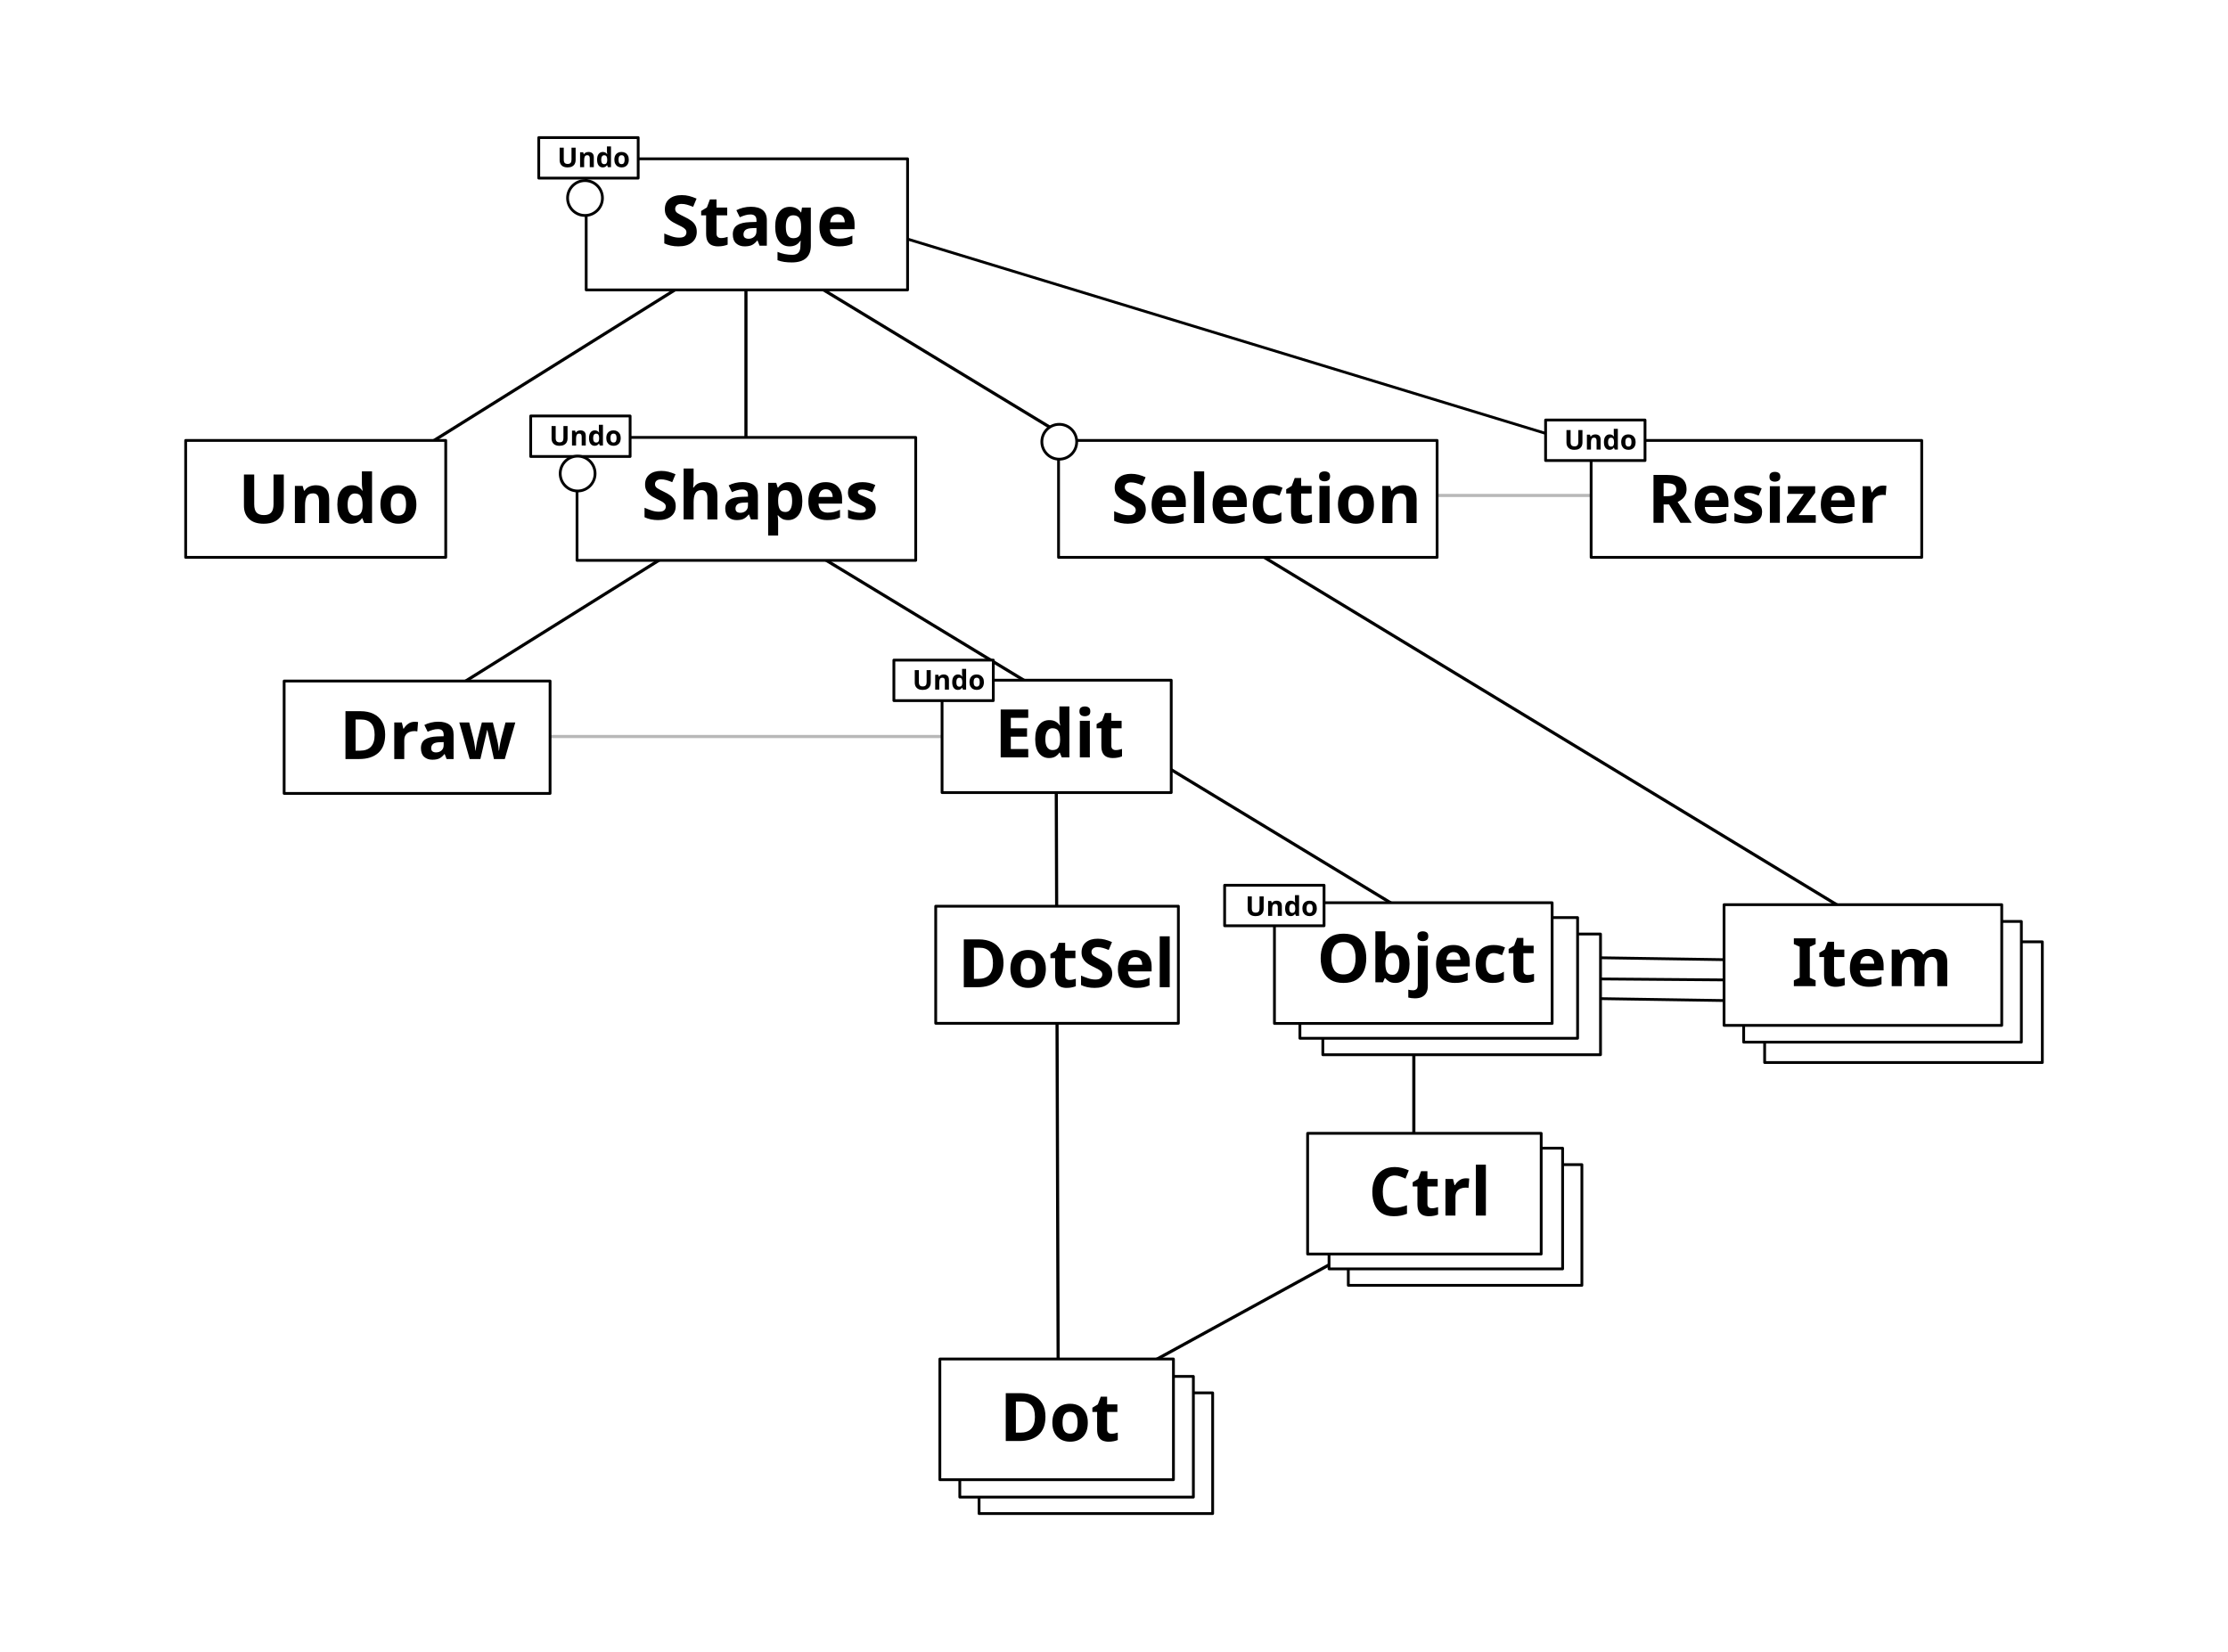
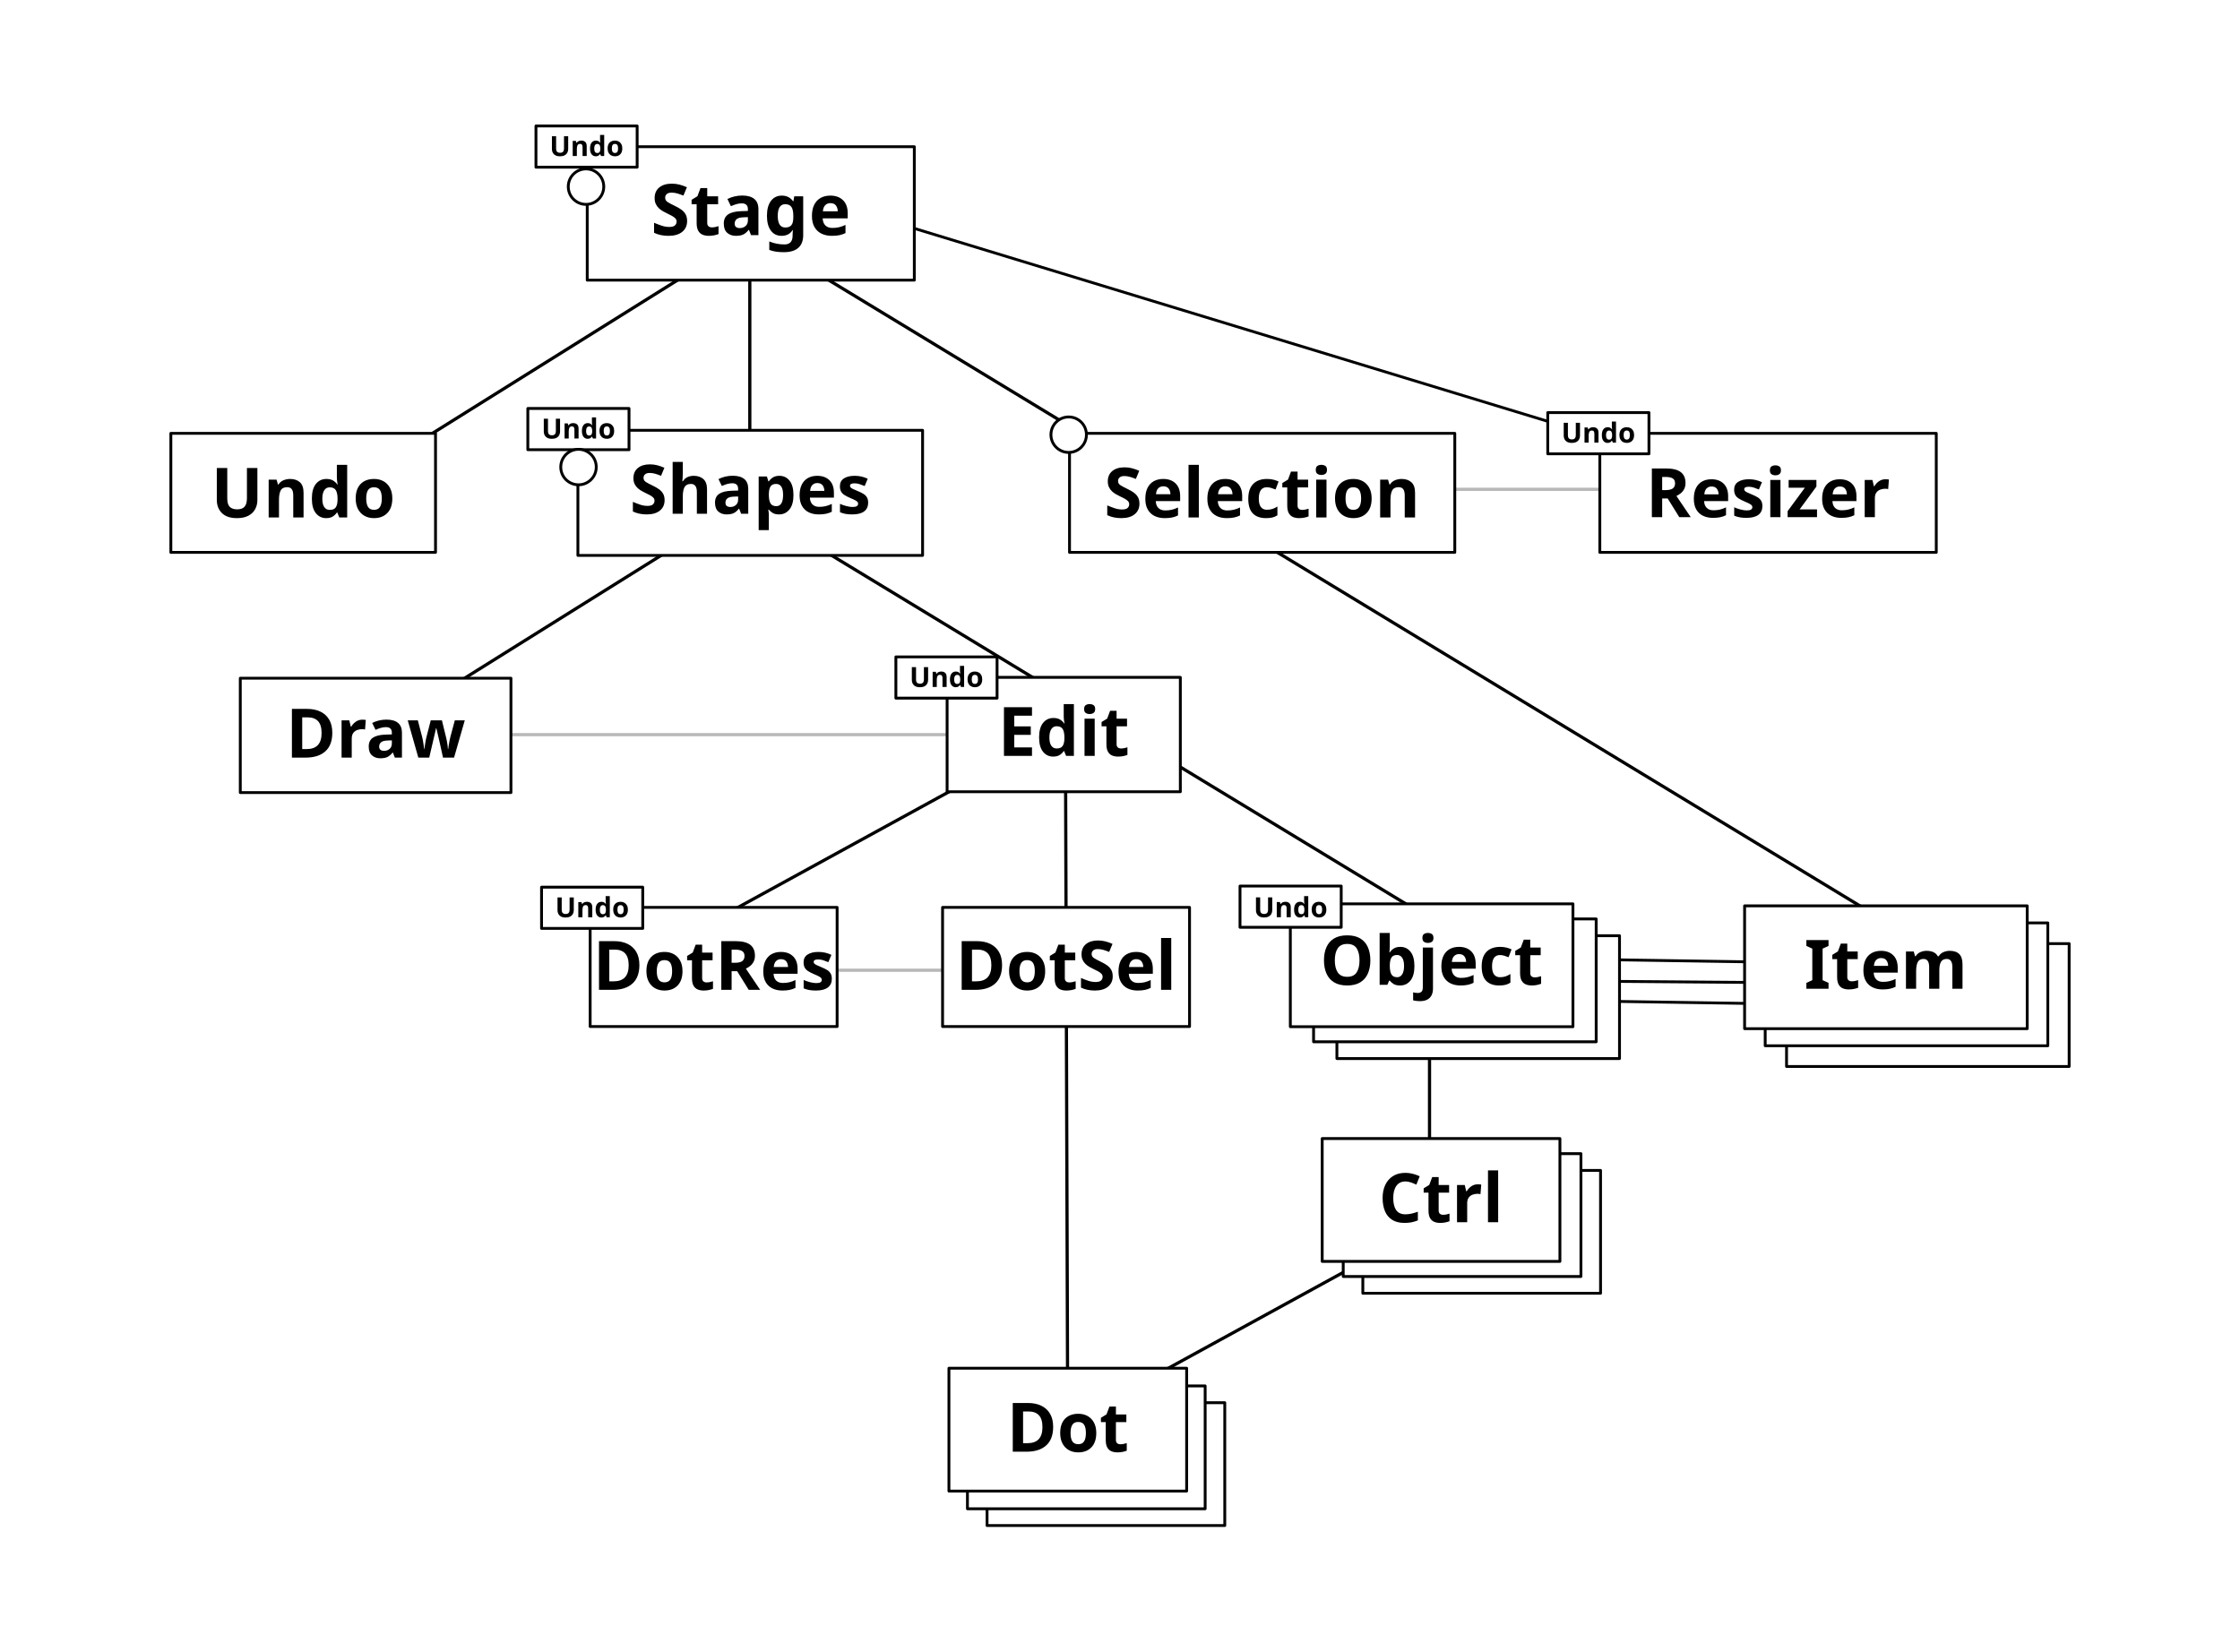
- <svg xmlns="http://www.w3.org/2000/svg" xmlns:ns1="http://svgjs.com/svgjs" width="100%" height="100%" version="1.1" style="stroke-linecap: round; stroke-linejoin: round;background: rgba(255, 255, 255, 1);" viewBox="-108.755 -35.514 6389.468 4736.054">
-   <svg id="S-14-ee8007" style="overflow: visible; pointer-events: none;" data-disabled="true">
+ <svg xmlns="http://www.w3.org/2000/svg" xmlns:ns1="http://svgjs.com/svgjs" width="100%" height="100%" version="1.1" style="stroke-linecap: round; stroke-linejoin: round;background: rgba(255, 255, 255, 1);" viewBox="-82.38 6.503 6312.067 4654.36">
+   <svg id="S-14-ee8007" style="overflow: visible; pointer-events: none;" data-disabled="true" data-hidden="false">
    <line id="L-f9-565bf3" x1="437.419" y1="1327.986" x2="2464.392" y2="1327.986" style="stroke: rgb(184, 184, 184); stroke-opacity: 1; stroke-width: 9; fill: rgb(196, 196, 196); fill-opacity: 0;" transform="matrix(1,0,0,1,2774.088,57.59122)" />
    <line id="L-f2-ce9ff1" x1="994.62" y1="227.944" x2="3310.204" y2="933.265" style="stroke: rgb(0, 0, 0); stroke-opacity: 1; stroke-width: 8; fill: none; fill-opacity: 0;" transform="matrix(1,0,0,1,1437.221,403.36)" />
-     <line id="L-ff-bb82e5" x1="4934.298" y1="2917.11" x2="1634.149" y2="914.137" style="stroke: rgb(0, 0, 0); stroke-opacity: 1; stroke-width: 9; fill: none; fill-opacity: 0;" transform="matrix(1,0,0,1,375.955,-265.5505)" />
    <line id="L-05-af3e59" x1="734.942" y1="1466.647" x2="1715.946" y2="853.343" style="stroke: rgb(0, 0, 0); stroke-opacity: 1; stroke-width: 9; fill: none; fill-opacity: 0;" transform="matrix(1,0,0,1,305.6076,-179.0931)" />
    <line id="L-0f-3659a1" x1="437.419" y1="1327.986" x2="2464.392" y2="1327.986" style="stroke: rgb(184, 184, 184); stroke-opacity: 1; stroke-width: 9; fill: rgb(196, 196, 196); fill-opacity: 0;" transform="matrix(1,0,0,1,296.0068,748.9656)" />
    <line id="L-11-06671b" x1="3361.782" y1="1962.697" x2="1634.149" y2="914.137" style="stroke: rgb(0, 0, 0); stroke-opacity: 1; stroke-width: 9; fill: none; fill-opacity: 0;" transform="matrix(1,0,0,1,576.9847,627.4082)" />
    <line id="L-ed-3f9ace" x1="992.281" y1="275.661" x2="992.281" y2="1149.702" style="stroke: rgb(0, 0, 0); stroke-opacity: 1; stroke-width: 9; fill: none; fill-opacity: 0;" transform="matrix(1,0,0,1,1038.198,324.1945)" />
    <line id="L-7f-db1f9f" x1="734.942" y1="1333.426" x2="1502.853" y2="853.343" style="stroke: rgb(0, 0, 0); stroke-opacity: 1; stroke-width: 9; fill: none; fill-opacity: 0;" transform="matrix(1,0,0,1,414.0669,633.1545)" />
    <line id="L-1b-5f1cf6" x1="1294.585" y1="2957.173" x2="2277.359" y2="2418.576" style="stroke: rgb(0, 0, 0); stroke-opacity: 1; stroke-width: 9; fill: none; fill-opacity: 0;" transform="matrix(1,0,0,1,1699.21,1023.777)" />
    <line id="L-ae-72d32b" x1="1887.713" y1="1890.501" x2="1887.713" y2="2509.415" style="stroke: rgb(0, 0, 0); stroke-opacity: 1; stroke-width: 9; fill: none; fill-opacity: 0;" transform="matrix(1,0,0,1,2058.142,899.8505)" />
    <line id="L-94-f58c82" x1="1248.665" y1="1343.291" x2="1254.807" y2="3223.66" style="stroke: rgb(0, 0, 0); stroke-opacity: 1; stroke-width: 9; fill: none; fill-opacity: 0;" transform="matrix(1,0,0,1,1671.407,771.4555)" />
    <line id="L-c9-54e9d2" x1="2836.86" y1="2390.626" x2="3562.481" y2="2401.789" style="stroke: rgb(0, 0, 0); stroke-opacity: 1; stroke-width: 8; fill: none; fill-opacity: 0;" transform="matrix(1,0,0,1,1498.622,435.9979)" />
    <line id="L-2e-537c79" x1="2842.442" y1="2334.809" x2="3556.9" y2="2340.391" style="stroke: rgb(0, 0, 0); stroke-opacity: 1; stroke-width: 8; fill: none; fill-opacity: 0;" transform="matrix(1,0,0,1,1437.222,435.9979)" />
    <line id="L-fb-c60820" x1="2836.86" y1="2390.626" x2="3562.481" y2="2401.789" style="stroke: rgb(0, 0, 0); stroke-opacity: 1; stroke-width: 8; fill: none; fill-opacity: 0;" transform="matrix(1,0,0,1,1498.622,318.7805)" />
+     <line id="L-ff-bb82e5" x1="4934.298" y1="2917.11" x2="1634.149" y2="914.137" style="stroke: rgb(0, 0, 0); stroke-opacity: 1; stroke-width: 9; fill: rgb(0, 0, 0); fill-opacity: 0;" transform="matrix(1,0,0,1,375.955,-265.5505)" />
+     <line id="L-da-e51ab9" x1="-65.764" y1="3051.114" x2="848.452" y2="3051.114" style="stroke: rgb(184, 184, 184); stroke-opacity: 1; stroke-width: 9; fill: none; fill-opacity: 0;" transform="matrix(1,0,0,1,2067.7,-310.2324)" />
+     <line id="L-1b-5f1cf6" x1="1294.585" y1="2957.173" x2="2277.359" y2="2418.576" style="stroke: rgb(0, 0, 0); stroke-opacity: 1; stroke-width: 9; fill: none; fill-opacity: 0;" transform="matrix(1,0,0,1,623.2866,-349.8833)" />
  </svg>
-   <svg id="S-1a-730474" style="overflow: visible; pointer-events: all;">
-     <g id="G-38-737f03" transform="matrix(1,0,0,1,0,0)">
+   <svg id="S-1a-730474" style="overflow: visible; pointer-events: all;" data-disabled="false" data-hidden="false">
+     <g id="G-d5-093186">
      <rect id="R-2d-17504c" width="796.361" height="346.207" style="stroke: rgb(0, 0, 0); stroke-opacity: 1; stroke-width: 8; fill: rgb(255, 255, 255); fill-opacity: 1;" transform="matrix(1,0,0,1,3684.852,2643.588)" />
-       <rect id="R-6e-f70157" width="796.361" height="346.207" style="stroke: rgb(0, 0, 0); stroke-opacity: 1; stroke-width: 8; fill: rgb(255, 255, 255); fill-opacity: 1;" transform="matrix(1,0,0,1,3619.13,2596.341)" />
-       <rect id="R-35-68d308" width="796.361" height="346.207" style="stroke: rgb(0, 0, 0); stroke-opacity: 1; stroke-width: 8; fill: rgb(255, 255, 255); fill-opacity: 1;" transform="matrix(1,0,0,1,3546.107,2553.819)" />
-       <text id="T-26-954cd9" font-family="Apple SD Gothic Neo" font-size="192.223" font-weight="bold" font-style="normal" style="stroke: rgb(0, 0, 0); stroke-opacity: 1; stroke-width: 0; fill: rgb(0, 0, 0); fill-opacity: 1;" transform="matrix(1,0,0,1,3667.563,2560.851)" ns1:data="{&quot;leading&quot;:&quot;1.15&quot;}">
-         <tspan id="SvgjsTspan53709" dy="221.057" x="0" ns1:data="{&quot;newLined&quot;:true}">Object</tspan>
+       <rect id="R-6e-f70157" width="796.361" height="346.207" style="stroke: rgb(0, 0, 0); stroke-opacity: 1; stroke-width: 8; fill: rgb(255, 255, 255); fill-opacity: 1;" transform="matrix(1,0,0,1,3619.13,2596.342)" />
+       <g id="G-72-a07f1b" transform="matrix(1,0,0,1,50.15532,0)">
+         <g id="G-0d-5b6431" transform="matrix(1,0,0,1,95.75142,0)">
+           <rect id="R-35-68d308" width="796.361" height="346.207" style="stroke: rgb(0, 0, 0); stroke-opacity: 1; stroke-width: 8; fill: rgb(255, 255, 255); fill-opacity: 1;" transform="matrix(1,0,0,1,3407.744,2553.82)" />
+           <text id="T-26-954cd9" font-family="Apple SD Gothic Neo" font-size="192.223" font-weight="bold" font-style="normal" style="stroke: rgb(0, 0, 0); stroke-opacity: 1; stroke-width: 0; fill: rgb(0, 0, 0); fill-opacity: 1;" transform="matrix(1,0,0,1,3805.925,2560.851)" text-anchor="middle" ns1:data="{&quot;leading&quot;:&quot;1.15&quot;}">
+             <tspan id="SvgjsTspan53709" dy="221.057" x="0" ns1:data="{&quot;newLined&quot;:true}">Object</tspan>
+           </text>
+         </g>
+         <g id="G-c1-4f24d9">
+           <rect id="R-68-5ebf6c" width="285.142" height="116.223" style="stroke: rgb(0, 0, 0); stroke-opacity: 1; stroke-width: 8; fill: rgb(255, 255, 255); fill-opacity: 1;" transform="matrix(1,0,0,1,3361.678,2503.622)" />
+           <text id="T-35-4062c0" font-family="Apple SD Gothic Neo" font-size="78.231" font-weight="bold" font-style="normal" style="stroke: rgb(0, 0, 0); stroke-opacity: 1; stroke-width: 0; fill: rgb(0, 0, 0); fill-opacity: 1;" transform="matrix(1,0,0,1,3504.25,2501.49)" text-anchor="middle" ns1:data="{&quot;leading&quot;:&quot;1.15&quot;}">
+             <tspan id="SvgjsTspan5632" dy="89.966" x="0" ns1:data="{&quot;newLined&quot;:true}">Undo</tspan>
+           </text>
+         </g>
+       </g>
+     </g>
+     <g id="G-d9-35cd0b">
+       <rect id="R-3b-e56f5f" width="762.643" height="322.354" style="stroke: rgb(0, 0, 0); stroke-opacity: 1; stroke-width: 8; fill: rgb(255, 255, 255); fill-opacity: 1;" transform="matrix(1,0,0,1,594.7381,1917.871)" />
+       <text id="T-3a-e12be1" font-family="Apple SD Gothic Neo" font-size="192.223" font-weight="bold" font-style="normal" style="stroke: rgb(0, 0, 0); stroke-opacity: 1; stroke-width: 0; fill: rgb(0, 0, 0); fill-opacity: 1;" transform="matrix(1,0,0,1,976.0597,1920.582)" text-anchor="middle" ns1:data="{&quot;leading&quot;:&quot;1.15&quot;}">
+         <tspan id="SvgjsTspan64784" dy="221.057" x="0" ns1:data="{&quot;newLined&quot;:true}">Draw</tspan>
      </text>
-       <g id="G-d0-e7e4bb" transform="matrix(1,0,0,1,1437.222,363.4347)">
-         <rect id="R-68-5ebf6c" width="285.142" height="116.223" style="stroke: rgb(0, 0, 0); stroke-opacity: 1; stroke-width: 8; fill: rgb(255, 255, 255); fill-opacity: 1;" transform="matrix(1,0,0,1,1966.027,2140.188)" />
-         <text id="T-35-4062c0" font-family="Apple SD Gothic Neo" font-size="78.231" font-weight="bold" font-style="normal" style="stroke: rgb(0, 0, 0); stroke-opacity: 1; stroke-width: 0; fill: rgb(0, 0, 0); fill-opacity: 1;" transform="matrix(1,0,0,1,2025.458,2138.055)" ns1:data="{&quot;leading&quot;:&quot;1.15&quot;}">
+     </g>
+     <g id="G-0a-0dd3e2" transform="matrix(1,0,0,1,32.06796,-0.00006103516)">
+       <g id="G-41-a3ab00" transform="matrix(1,0,0,1,50.38626,-0.0001220703)">
+         <rect id="R-a1-9e9da6" width="657.206" height="322.354" style="stroke: rgb(0, 0, 0); stroke-opacity: 1; stroke-width: 8; fill: rgb(255, 255, 255); fill-opacity: 1;" transform="matrix(1,0,0,1,2504.016,1915.484)" />
+         <text id="T-76-6526e2" font-family="Apple SD Gothic Neo" font-size="192.223" font-weight="bold" font-style="normal" style="stroke: rgb(0, 0, 0); stroke-opacity: 1; stroke-width: 0; fill: rgb(0, 0, 0); fill-opacity: 1;" transform="matrix(1,0,0,1,2832.611,1915.809)" text-anchor="middle" ns1:data="{&quot;leading&quot;:&quot;1.15&quot;}">
+           <tspan id="SvgjsTspan46047" dy="221.057" x="0" ns1:data="{&quot;newLined&quot;:true}">Edit</tspan>
+         </text>
+       </g>
+       <g id="G-c4-a00e6f" transform="matrix(1,0,0,1,5.684341886080802e-14,0)">
+         <rect id="R-c2-f48f3f" width="285.142" height="116.223" style="stroke: rgb(0, 0, 0); stroke-opacity: 1; stroke-width: 8; fill: rgb(255, 255, 255); fill-opacity: 1;" transform="matrix(1,0,0,1,2410.035,1857.819)" />
+         <text id="T-1f-51aab6" font-family="Apple SD Gothic Neo" font-size="78.231" font-weight="bold" font-style="normal" style="stroke: rgb(0, 0, 0); stroke-opacity: 1; stroke-width: 0; fill: rgb(0, 0, 0); fill-opacity: 1;" transform="matrix(1,0,0,1,2552.607,1852.581)" text-anchor="middle" ns1:data="{&quot;leading&quot;:&quot;1.15&quot;}">
          <tspan id="SvgjsTspan5632" dy="89.966" x="0" ns1:data="{&quot;newLined&quot;:true}">Undo</tspan>
        </text>
      </g>
    </g>
-     <g id="G-dc-95cd1c" transform="matrix(1,0,0,1,1437.224,363.4358)">
-       <rect id="R-3b-e56f5f" width="762.643" height="322.354" style="stroke: rgb(0, 0, 0); stroke-opacity: 1; stroke-width: 8; fill: rgb(255, 255, 255); fill-opacity: 1;" transform="matrix(1,0,0,1,-731.1129,1554.435)" />
-       <text id="T-3a-e12be1" font-family="Apple SD Gothic Neo" font-size="192.223" font-weight="bold" font-style="normal" style="stroke: rgb(0, 0, 0); stroke-opacity: 1; stroke-width: 0; fill: rgb(0, 0, 0); fill-opacity: 1;" transform="matrix(1,0,0,1,-572.5376,1557.147)" ns1:data="{&quot;leading&quot;:&quot;1.15&quot;}">
-         <tspan id="SvgjsTspan64784" dy="221.057" x="0" ns1:data="{&quot;newLined&quot;:true}">Draw</tspan>
+     <g id="G-16-5ccfd1" transform="matrix(1,0,0,1,141.3466,-0.0001220703)">
+       <rect id="R-15-c5fe4d" width="695.937" height="335.796" style="stroke: rgb(0, 0, 0); stroke-opacity: 1; stroke-width: 8; fill: rgb(255, 255, 255); fill-opacity: 1;" transform="matrix(1,0,0,1,2432.334,2563.762)" />
+       <text id="T-5c-983eb2" font-family="Apple SD Gothic Neo" font-size="192.223" font-weight="bold" font-style="normal" style="stroke: rgb(0, 0, 0); stroke-opacity: 1; stroke-width: 0; fill: rgb(0, 0, 0); fill-opacity: 1;" transform="matrix(1,0,0,1,2780.295,2575.118)" text-anchor="middle" ns1:data="{&quot;leading&quot;:&quot;1.15&quot;}">
+         <tspan id="SvgjsTspan51053" dy="221.057" x="0" ns1:data="{&quot;newLined&quot;:true}">DotSel</tspan>
      </text>
    </g>
-     <g id="G-bc-4f722b" transform="matrix(1,0,0,1,1437.224,363.4357)">
-       <g id="G-73-12b0d6" transform="matrix(1,0,0,1,0.1535441,0)">
-         <rect id="R-a1-9e9da6" width="657.206" height="322.354" style="stroke: rgb(0, 0, 0); stroke-opacity: 1; stroke-width: 8; fill: rgb(255, 255, 255); fill-opacity: 1;" transform="matrix(1,0,0,1,1155.529,1552.048)" />
-         <text id="T-76-6526e2" font-family="Apple SD Gothic Neo" font-size="192.223" font-weight="bold" font-style="normal" style="stroke: rgb(0, 0, 0); stroke-opacity: 1; stroke-width: 0; fill: rgb(0, 0, 0); fill-opacity: 1;" transform="matrix(1,0,0,1,1306.344,1552.373)" ns1:data="{&quot;leading&quot;:&quot;1.15&quot;}">
-           <tspan id="SvgjsTspan46047" dy="221.057" x="0" ns1:data="{&quot;newLined&quot;:true}">Edit</tspan>
+     <g id="G-3e-1066ab">
+       <rect id="R-0c-7965e7" width="669.866" height="346.207" style="stroke: rgb(0, 0, 0); stroke-opacity: 1; stroke-width: 8; fill: rgb(255, 255, 255); fill-opacity: 1;" transform="matrix(1,0,0,1,2699.033,3959.662)" />
+       <rect id="R-e5-8c0e43" width="669.866" height="346.207" style="stroke: rgb(0, 0, 0); stroke-opacity: 1; stroke-width: 8; fill: rgb(255, 255, 255); fill-opacity: 1;" transform="matrix(1,0,0,1,2643.749,3912.414)" />
+       <g id="G-79-4366fc" transform="matrix(1,0,0,1,86.63192,0)">
+         <rect id="R-39-de5f39" width="669.866" height="346.207" style="stroke: rgb(0, 0, 0); stroke-opacity: 1; stroke-width: 8; fill: rgb(255, 255, 255); fill-opacity: 1;" transform="matrix(1,0,0,1,2504.971,3862.521)" />
+         <text id="T-1f-601480" font-family="Apple SD Gothic Neo" font-size="192.224" font-weight="bold" font-style="normal" style="stroke: rgb(0, 0, 0); stroke-opacity: 1; stroke-width: 0; fill: rgb(0, 0, 0); fill-opacity: 1;" transform="matrix(1,0,0,1,2839.904,3876.721)" text-anchor="middle" ns1:data="{&quot;leading&quot;:&quot;1.15&quot;}">
+           <tspan id="SvgjsTspan54571" dy="221.057" x="0" ns1:data="{&quot;newLined&quot;:true}">Dot</tspan>
        </text>
      </g>
-       <g id="G-c8-913305" transform="matrix(1,0,0,1,1404.975,1192.92)">
-         <rect id="R-c2-f48f3f" width="285.142" height="116.223" style="stroke: rgb(0, 0, 0); stroke-opacity: 1; stroke-width: 8; fill: rgb(255, 255, 255); fill-opacity: 1;" transform="matrix(1,0,0,1,-387.4901,301.4634)" />
-         <text id="T-1f-51aab6" font-family="Apple SD Gothic Neo" font-size="78.231" font-weight="bold" font-style="normal" style="stroke: rgb(0, 0, 0); stroke-opacity: 1; stroke-width: 0; fill: rgb(0, 0, 0); fill-opacity: 1;" transform="matrix(1,0,0,1,-334.2647,296.2253)" ns1:data="{&quot;leading&quot;:&quot;1.15&quot;}">
+     </g>
+     <g id="G-ae-3045a5">
+       <rect id="R-32-a97ad7" width="669.867" height="346.207" style="stroke: rgb(0, 0, 0); stroke-opacity: 1; stroke-width: 8; fill: rgb(255, 255, 255); fill-opacity: 1;" transform="matrix(1,0,0,1,3757.933,3305.031)" />
+       <rect id="R-cb-3cf3a7" width="669.867" height="346.207" style="stroke: rgb(0, 0, 0); stroke-opacity: 1; stroke-width: 8; fill: rgb(255, 255, 255); fill-opacity: 1;" transform="matrix(1,0,0,1,3702.654,3257.785)" />
+       <g id="G-e3-b9a6ac" transform="matrix(1,0,0,1,82.44986,0)">
+         <rect id="R-e1-36f6bd" width="669.867" height="346.207" style="stroke: rgb(0, 0, 0); stroke-opacity: 1; stroke-width: 8; fill: rgb(255, 255, 255); fill-opacity: 1;" transform="matrix(1,0,0,1,3560.976,3215.262)" />
+         <text id="T-b6-5696d3" font-family="Apple SD Gothic Neo" font-size="192.223" font-weight="bold" font-style="normal" style="stroke: rgb(0, 0, 0); stroke-opacity: 1; stroke-width: 0; fill: rgb(0, 0, 0); fill-opacity: 1;" transform="matrix(1,0,0,1,3895.91,3230.024)" text-anchor="middle" ns1:data="{&quot;leading&quot;:&quot;1.15&quot;}">
+           <tspan id="SvgjsTspan54276" dy="221.057" x="0" ns1:data="{&quot;newLined&quot;:true}">Ctrl</tspan>
+         </text>
+       </g>
+     </g>
+     <g id="G-15-b7795a">
+       <rect id="R-cf-018dc5" width="796.361" height="346.207" style="stroke: rgb(0, 0, 0); stroke-opacity: 1; stroke-width: 8; fill: rgb(255, 255, 255); fill-opacity: 1;" transform="matrix(1,0,0,1,4951.897,2665.916)" />
+       <rect id="R-fb-86b304" width="796.361" height="346.207" style="stroke: rgb(0, 0, 0); stroke-opacity: 1; stroke-width: 8; fill: rgb(255, 255, 255); fill-opacity: 1;" transform="matrix(1,0,0,1,4891.756,2607.505)" />
+       <g id="G-60-af38ed" transform="matrix(1,0,0,1,100.3106,0)">
+         <rect id="R-1e-39bf84" width="796.361" height="346.207" style="stroke: rgb(0, 0, 0); stroke-opacity: 1; stroke-width: 8; fill: rgb(255, 255, 255); fill-opacity: 1;" transform="matrix(1,0,0,1,4733.404,2559.401)" />
+         <text id="T-56-c2b550" font-family="Apple SD Gothic Neo" font-size="192.223" font-weight="bold" font-style="normal" style="stroke: rgb(0, 0, 0); stroke-opacity: 1; stroke-width: 0; fill: rgb(0, 0, 0); fill-opacity: 1;" transform="matrix(1,0,0,1,5131.577,2572.014)" text-anchor="middle" ns1:data="{&quot;leading&quot;:&quot;1.15&quot;}">
+           <tspan id="SvgjsTspan3237" dy="221.057" x="0" ns1:data="{&quot;newLined&quot;:true}">Item</tspan>
+         </text>
+       </g>
+     </g>
+     <g id="G-49-292b80">
+       <g id="G-35-fc37e9" transform="matrix(1,0,0,1,123.1084,0.00003051758)">
+         <rect id="R-0e-ba0a7d" width="921.683" height="376.069" style="stroke: rgb(0, 0, 0); stroke-opacity: 1; stroke-width: 8; fill: rgb(255, 255, 255); fill-opacity: 1;" transform="matrix(1,0,0,1,1449.278,419.9722)" />
+         <text id="T-8a-1c103d" font-family="Apple SD Gothic Neo" font-size="200.308" font-weight="bold" font-style="normal" style="stroke: rgb(0, 0, 0); stroke-opacity: 1; stroke-width: 0; fill: rgb(0, 0, 0); fill-opacity: 1;" transform="matrix(1,0,0,1,1910.112,438.7935)" text-anchor="middle" ns1:data="{&quot;leading&quot;:&quot;1.15&quot;}">
+           <tspan id="SvgjsTspan34389" dy="230.355" x="0" ns1:data="{&quot;newLined&quot;:true}">Stage</tspan>
+         </text>
+       </g>
+       <g id="G-ef-25fcf7" transform="matrix(1,0,0,1,36.25244,2.338853)">
+         <rect id="R-25-495308" width="285.142" height="116.223" style="stroke: rgb(0, 0, 0); stroke-opacity: 1; stroke-width: 8; fill: rgb(255, 255, 255); fill-opacity: 1;" transform="matrix(1,0,0,1,1391.639,359.1573)" />
+         <text id="T-8b-02cc39" font-family="Apple SD Gothic Neo" font-size="78.231" font-weight="bold" font-style="normal" style="stroke: rgb(0, 0, 0); stroke-opacity: 1; stroke-width: 0; fill: rgb(0, 0, 0); fill-opacity: 1;" transform="matrix(1,0,0,1,1534.21,353.9192)" text-anchor="middle" ns1:data="{&quot;leading&quot;:&quot;1.15&quot;}">
+           <tspan id="SvgjsTspan5632" dy="89.966" x="0" ns1:data="{&quot;newLined&quot;:true}">Undo</tspan>
+         </text>
+       </g>
+       <circle id="C-67-13d2ca" r="50" cx="0" cy="0" style="stroke: rgb(0, 0, 0); stroke-opacity: 1; stroke-width: 8; fill: rgb(255, 255, 255); fill-opacity: 1;" transform="matrix(1,0,0,1,1568.947,532.5074)" />
+     </g>
+     <g id="G-fb-6420c2" transform="matrix(1,0,0,1,86.5289,-0.00006103516)">
+       <rect id="R-b4-3440dd" width="745.821" height="335.475" style="stroke: rgb(0, 0, 0); stroke-opacity: 1; stroke-width: 8; fill: rgb(255, 255, 255); fill-opacity: 1;" transform="matrix(1,0,0,1,312.52,1227.739)" />
+       <text id="T-c7-f6ef1a" font-family="Apple SD Gothic Neo" font-size="195.084" font-weight="bold" font-style="normal" style="stroke: rgb(0, 0, 0); stroke-opacity: 1; stroke-width: 0; fill: rgb(0, 0, 0); fill-opacity: 1;" transform="matrix(1,0,0,1,685.4225,1240.446)" text-anchor="middle" ns1:data="{&quot;leading&quot;:&quot;1.15&quot;}">
+         <tspan id="SvgjsTspan5632" dy="224.346" x="0" ns1:data="{&quot;newLined&quot;:true}">Undo</tspan>
+       </text>
+     </g>
+     <g id="G-a9-7065aa">
+       <g id="G-a6-b7e6f4" transform="matrix(1,0,0,1,150.4618,-0.00006103516)">
+         <rect id="R-4d-ee8552" width="971.3" height="352.642" style="stroke: rgb(0, 0, 0); stroke-opacity: 1; stroke-width: 8; fill: rgb(255, 255, 255); fill-opacity: 1;" transform="matrix(1,0,0,1,1395.616,1219.156)" />
+         <text id="T-b1-f019c8" font-family="Apple SD Gothic Neo" font-size="192.223" font-weight="bold" font-style="normal" style="stroke: rgb(0, 0, 0); stroke-opacity: 1; stroke-width: 0; fill: rgb(0, 0, 0); fill-opacity: 1;" transform="matrix(1,0,0,1,1881.266,1233.293)" text-anchor="middle" ns1:data="{&quot;leading&quot;:&quot;1.15&quot;}">
+           <tspan id="SvgjsTspan40079" dy="221.057" x="0" ns1:data="{&quot;newLined&quot;:true}">Shapes</tspan>
+         </text>
+       </g>
+       <g id="G-3a-80381f" transform="matrix(1,0,0,1,36.47654,0.00006103516)">
+         <rect id="R-a4-302766" width="285.142" height="116.223" style="stroke: rgb(0, 0, 0); stroke-opacity: 1; stroke-width: 8; fill: rgb(255, 255, 255); fill-opacity: 1;" transform="matrix(1,0,0,1,1368.492,1157.672)" />
+         <text id="T-96-8ea894" font-family="Apple SD Gothic Neo" font-size="78.231" font-weight="bold" font-style="normal" style="stroke: rgb(0, 0, 0); stroke-opacity: 1; stroke-width: 0; fill: rgb(0, 0, 0); fill-opacity: 1;" transform="matrix(1,0,0,1,1511.063,1152.434)" text-anchor="middle" ns1:data="{&quot;leading&quot;:&quot;1.15&quot;}">
+           <tspan id="SvgjsTspan5632" dy="89.966" x="0" ns1:data="{&quot;newLined&quot;:true}">Undo</tspan>
+         </text>
+       </g>
+       <circle id="C-34-193483" r="50" cx="0" cy="0" style="stroke: rgb(0, 0, 0); stroke-opacity: 1; stroke-width: 8; fill: rgb(255, 255, 255); fill-opacity: 1;" transform="matrix(1,0,0,1,1547.801,1322.79)" />
+     </g>
+     <g id="G-59-19c9bd">
+       <g id="G-29-257a14" transform="matrix(1,0,0,1,200.6104,-0.00006103516)">
+         <rect id="R-fb-bf544a" width="1085.649" height="335.475" style="stroke: rgb(0, 0, 0); stroke-opacity: 1; stroke-width: 8; fill: rgb(255, 255, 255); fill-opacity: 1;" transform="matrix(1,0,0,1,2730.802,1227.739)" />
+         <text id="T-1d-61880e" font-family="Apple SD Gothic Neo" font-size="195.084" font-weight="bold" font-style="normal" style="stroke: rgb(0, 0, 0); stroke-opacity: 1; stroke-width: 0; fill: rgb(0, 0, 0); fill-opacity: 1;" transform="matrix(1,0,0,1,3273.618,1240.446)" text-anchor="middle" ns1:data="{&quot;leading&quot;:&quot;1.15&quot;}">
+           <tspan id="SvgjsTspan1445" dy="224.346" x="0" ns1:data="{&quot;newLined&quot;:true}">Selection</tspan>
+         </text>
+       </g>
+       <circle id="C-29-13e21b" r="50" cx="0" cy="0" style="stroke: rgb(0, 0, 0); stroke-opacity: 1; stroke-width: 8; fill: rgb(255, 255, 255); fill-opacity: 1;" transform="matrix(1,0,0,1,2929.059,1231.583)" />
+     </g>
+     <g id="G-bc-560f61">
+       <g id="G-00-d041d5" transform="matrix(1,0,0,1,127.6681,-0.00006103516)">
+         <rect id="R-7a-ce7fef" width="948.072" height="335.475" style="stroke: rgb(0, 0, 0); stroke-opacity: 1; stroke-width: 8; fill: rgb(255, 255, 255); fill-opacity: 1;" transform="matrix(1,0,0,1,4298.068,1227.74)" />
+         <text id="T-75-e534f7" font-family="Apple SD Gothic Neo" font-size="192.223" font-weight="bold" font-style="normal" style="stroke: rgb(0, 0, 0); stroke-opacity: 1; stroke-width: 0; fill: rgb(0, 0, 0); fill-opacity: 1;" transform="matrix(1,0,0,1,4772.097,1242.994)" text-anchor="middle" ns1:data="{&quot;leading&quot;:&quot;1.15&quot;}">
+           <tspan id="SvgjsTspan1729" dy="221.057" x="0" ns1:data="{&quot;newLined&quot;:true}">Resizer</tspan>
+         </text>
+       </g>
+       <g id="G-bb-5c180f" transform="matrix(1,0,0,1,0,1.7763568394002505e-15)">
+         <rect id="R-fe-e34055" width="285.142" height="116.223" style="stroke: rgb(0, 0, 0); stroke-opacity: 1; stroke-width: 8; fill: rgb(255, 255, 255); fill-opacity: 1;" transform="matrix(1,0,0,1,4279.029,1169.247)" />
+         <text id="T-a0-83996d" font-family="Apple SD Gothic Neo" font-size="78.231" font-weight="bold" font-style="normal" style="stroke: rgb(0, 0, 0); stroke-opacity: 1; stroke-width: 0; fill: rgb(0, 0, 0); fill-opacity: 1;" transform="matrix(1,0,0,1,4421.601,1164.009)" text-anchor="middle" ns1:data="{&quot;leading&quot;:&quot;1.15&quot;}">
          <tspan id="SvgjsTspan5632" dy="89.966" x="0" ns1:data="{&quot;newLined&quot;:true}">Undo</tspan>
        </text>
      </g>
    </g>
-     <g id="G-bc-e75066" transform="matrix(1,0,0,1,1437.223,363.4391)">
-       <rect id="R-15-c5fe4d" width="695.937" height="335.796" style="stroke: rgb(0, 0, 0); stroke-opacity: 1; stroke-width: 8; fill: rgb(255, 255, 255); fill-opacity: 1;" transform="matrix(1,0,0,1,1137.452,2200.323)" />
-       <text id="T-5c-983eb2" font-family="Apple SD Gothic Neo" font-size="192.223" font-weight="bold" font-style="normal" style="stroke: rgb(0, 0, 0); stroke-opacity: 1; stroke-width: 0; fill: rgb(0, 0, 0); fill-opacity: 1;" transform="matrix(1,0,0,1,1200.73,2211.679)" ns1:data="{&quot;leading&quot;:&quot;1.15&quot;}">
-         <tspan id="SvgjsTspan51053" dy="221.057" x="0" ns1:data="{&quot;newLined&quot;:true}">DotSel</tspan>
-       </text>
-     </g>
-     <g id="G-54-64f59c" transform="matrix(1,0,0,1,1437.222,363.4351)">
-       <rect id="R-0c-7965e7" width="669.866" height="346.207" style="stroke: rgb(0, 0, 0); stroke-opacity: 1; stroke-width: 8; fill: rgb(255, 255, 255); fill-opacity: 1;" transform="matrix(1,0,0,1,1261.811,3596.226)" />
-       <rect id="R-e5-8c0e43" width="669.866" height="346.207" style="stroke: rgb(0, 0, 0); stroke-opacity: 1; stroke-width: 8; fill: rgb(255, 255, 255); fill-opacity: 1;" transform="matrix(1,0,0,1,1206.526,3548.979)" />
-       <g id="G-b5-695ff2" transform="matrix(1,0,0,1,-14.18368,0)">
-         <rect id="R-39-de5f39" width="669.866" height="346.207" style="stroke: rgb(0, 0, 0); stroke-opacity: 1; stroke-width: 8; fill: rgb(255, 255, 255); fill-opacity: 1;" transform="matrix(1,0,0,1,1163.536,3499.086)" />
-         <text id="T-1f-601480" font-family="Apple SD Gothic Neo" font-size="192.224" font-weight="bold" font-style="normal" style="stroke: rgb(0, 0, 0); stroke-opacity: 1; stroke-width: 0; fill: rgb(0, 0, 0); fill-opacity: 1;" transform="matrix(1,0,0,1,1335.261,3513.286)" ns1:data="{&quot;leading&quot;:&quot;1.15&quot;}">
-           <tspan id="SvgjsTspan54571" dy="221.057" x="0" ns1:data="{&quot;newLined&quot;:true}">Dot</tspan>
+     <text id="T-7f-dbe5a8" font-family="AppleGothic" font-size="100" font-weight="bold" font-style="italic" text-anchor="middle" data-height="120.8125" transform="matrix(1,0,0,1,993.1737,1330.572)" style="stroke: rgb(255, 255, 255); stroke-opacity: 1; stroke-width: 17; fill: rgb(0, 0, 0); fill-opacity: 0;" ns1:data="{&quot;leading&quot;:&quot;1.2&quot;}" />
+     <g id="G-90-a3e25f">
+       <g id="G-16-5ccfd1" transform="matrix(1,0,0,1,-851.7209,-0.0001220703)">
+         <rect id="R-15-c5fe4d" width="695.937" height="335.796" style="stroke: rgb(0, 0, 0); stroke-opacity: 1; stroke-width: 8; fill: rgb(255, 255, 255); fill-opacity: 1;" transform="matrix(1,0,0,1,2432.334,2563.762)" />
+         <text id="T-5c-983eb2" font-family="Apple SD Gothic Neo" font-size="192.223" font-weight="bold" font-style="normal" style="stroke: rgb(0, 0, 0); stroke-opacity: 1; stroke-width: 0; fill: rgb(0, 0, 0); fill-opacity: 1;" transform="matrix(1,0,0,1,2780.295,2575.118)" text-anchor="middle" ns1:data="{&quot;leading&quot;:&quot;1.15&quot;}">
+           <tspan id="SvgjsTspan12873" dy="221.057" x="0" ns1:data="{&quot;newLined&quot;:true}">DotRes</tspan>
        </text>
      </g>
-     </g>
-     <g id="G-9f-e8de12" transform="matrix(1,0,0,1,1437.223,363.4347)">
-       <rect id="R-32-a97ad7" width="669.867" height="346.207" style="stroke: rgb(0, 0, 0); stroke-opacity: 1; stroke-width: 8; fill: rgb(255, 255, 255); fill-opacity: 1;" transform="matrix(1,0,0,1,2320.71,2941.596)" />
-       <rect id="R-cb-3cf3a7" width="669.867" height="346.207" style="stroke: rgb(0, 0, 0); stroke-opacity: 1; stroke-width: 8; fill: rgb(255, 255, 255); fill-opacity: 1;" transform="matrix(1,0,0,1,2265.43,2894.35)" />
-       <rect id="R-e1-36f6bd" width="669.867" height="346.207" style="stroke: rgb(0, 0, 0); stroke-opacity: 1; stroke-width: 8; fill: rgb(255, 255, 255); fill-opacity: 1;" transform="matrix(1,0,0,1,2204.009,2851.828)" />
-       <text id="T-b6-5696d3" font-family="Apple SD Gothic Neo" font-size="192.223" font-weight="bold" font-style="normal" style="stroke: rgb(0, 0, 0); stroke-opacity: 1; stroke-width: 0; fill: rgb(0, 0, 0); fill-opacity: 1;" transform="matrix(1,0,0,1,2378.431,2866.589)" ns1:data="{&quot;leading&quot;:&quot;1.15&quot;}">
-         <tspan id="SvgjsTspan54276" dy="221.057" x="0" ns1:data="{&quot;newLined&quot;:true}">Ctrl</tspan>
-       </text>
-     </g>
-     <g id="G-fc-76f558" transform="matrix(1,0,0,1,1437.22,363.4351)">
-       <rect id="R-cf-018dc5" width="796.361" height="346.207" style="stroke: rgb(0, 0, 0); stroke-opacity: 1; stroke-width: 8; fill: rgb(255, 255, 255); fill-opacity: 1;" transform="matrix(1,0,0,1,3514.676,2302.481)" />
-       <rect id="R-fb-86b304" width="796.361" height="346.207" style="stroke: rgb(0, 0, 0); stroke-opacity: 1; stroke-width: 8; fill: rgb(255, 255, 255); fill-opacity: 1;" transform="matrix(1,0,0,1,3454.536,2244.07)" />
-       <g id="G-96-6a686a" transform="matrix(1,0,0,1,446.5378,647.4768)">
-         <rect id="R-1e-39bf84" width="796.361" height="346.207" style="stroke: rgb(0, 0, 0); stroke-opacity: 1; stroke-width: 8; fill: rgb(255, 255, 255); fill-opacity: 1;" transform="matrix(1,0,0,1,2951.723,1548.49)" />
-         <text id="T-56-c2b550" font-family="Apple SD Gothic Neo" font-size="192.223" font-weight="bold" font-style="normal" style="stroke: rgb(0, 0, 0); stroke-opacity: 1; stroke-width: 0; fill: rgb(0, 0, 0); fill-opacity: 1;" transform="matrix(1,0,0,1,3145.742,1561.102)" ns1:data="{&quot;leading&quot;:&quot;1.15&quot;}">
-           <tspan id="SvgjsTspan3237" dy="221.057" x="0" ns1:data="{&quot;newLined&quot;:true}">Item</tspan>
-         </text>
-       </g>
-     </g>
-     <g id="G-c5-668277" transform="matrix(1,0,0,1,1437.225,363.4359)">
-       <rect id="R-0e-ba0a7d" width="921.683" height="376.069" style="stroke: rgb(0, 0, 0); stroke-opacity: 1; stroke-width: 8; fill: rgb(255, 255, 255); fill-opacity: 1;" transform="matrix(1,0,0,1,135.0935,56.53632)" />
-       <text id="T-8a-1c103d" font-family="Apple SD Gothic Neo" font-size="200.308" font-weight="bold" font-style="normal" style="stroke: rgb(0, 0, 0); stroke-opacity: 1; stroke-width: 0; fill: rgb(0, 0, 0); fill-opacity: 1;" transform="matrix(1,0,0,1,349.8469,75.35754)" ns1:data="{&quot;leading&quot;:&quot;1.15&quot;}">
-         <tspan id="SvgjsTspan34389" dy="230.355" x="0" ns1:data="{&quot;newLined&quot;:true}">Stage</tspan>
-       </text>
-       <g id="G-81-04d95d" transform="matrix(1,0,0,1,386.5773,-305.742)">
-         <rect id="R-25-495308" width="285.142" height="116.223" style="stroke: rgb(0, 0, 0); stroke-opacity: 1; stroke-width: 8; fill: rgb(255, 255, 255); fill-opacity: 1;" transform="matrix(1,0,0,1,-387.4901,301.4634)" />
-         <text id="T-8b-02cc39" font-family="Apple SD Gothic Neo" font-size="78.231" font-weight="bold" font-style="normal" style="stroke: rgb(0, 0, 0); stroke-opacity: 1; stroke-width: 0; fill: rgb(0, 0, 0); fill-opacity: 1;" transform="matrix(1,0,0,1,-334.2647,296.2253)" ns1:data="{&quot;leading&quot;:&quot;1.15&quot;}">
-           <tspan id="SvgjsTspan5632" dy="89.966" x="0" ns1:data="{&quot;newLined&quot;:true}">Undo</tspan>
-         </text>
-       </g>
-       <circle id="C-67-13d2ca" r="50" cx="0" cy="0" style="stroke: rgb(0, 0, 0); stroke-opacity: 1; stroke-width: 8; fill: rgb(255, 255, 255); fill-opacity: 1;" transform="matrix(1,0,0,1,131.7222,169.0715)" />
-     </g>
-     <g id="G-be-c47228" transform="matrix(1,0,0,1,1437.224,357.5752)">
-       <rect id="R-b4-3440dd" width="745.821" height="335.475" style="stroke: rgb(0, 0, 0); stroke-opacity: 1; stroke-width: 8; fill: rgb(255, 255, 255); fill-opacity: 1;" transform="matrix(1,0,0,1,-1013.523,870.1637)" />
-       <text id="T-c7-f6ef1a" font-family="Apple SD Gothic Neo" font-size="195.084" font-weight="bold" font-style="normal" style="stroke: rgb(0, 0, 0); stroke-opacity: 1; stroke-width: 0; fill: rgb(0, 0, 0); fill-opacity: 1;" transform="matrix(1,0,0,1,-862.9824,882.871)" ns1:data="{&quot;leading&quot;:&quot;1.15&quot;}">
-         <tspan id="SvgjsTspan5632" dy="224.346" x="0" ns1:data="{&quot;newLined&quot;:true}">Undo</tspan>
-       </text>
-     </g>
-     <g id="G-68-0eebed" transform="matrix(1,0,0,1,1437.223,363.4358)">
-       <g id="G-06-6e0e02" transform="matrix(1,0,0,1,0,8.177322)">
-         <rect id="R-4d-ee8552" width="971.3" height="352.642" style="stroke: rgb(0, 0, 0); stroke-opacity: 1; stroke-width: 8; fill: rgb(255, 255, 255); fill-opacity: 1;" transform="matrix(1,0,0,1,108.8313,847.5429)" />
-         <text id="T-b1-f019c8" font-family="Apple SD Gothic Neo" font-size="192.223" font-weight="bold" font-style="normal" style="stroke: rgb(0, 0, 0); stroke-opacity: 1; stroke-width: 0; fill: rgb(0, 0, 0); fill-opacity: 1;" transform="matrix(1,0,0,1,293.6057,861.6801)" ns1:data="{&quot;leading&quot;:&quot;1.15&quot;}">
-           <tspan id="SvgjsTspan40079" dy="221.057" x="0" ns1:data="{&quot;newLined&quot;:true}">Shapes</tspan>
-         </text>
-       </g>
-       <g id="G-e8-e96d3e" transform="matrix(1,0,0,1,363.4323,492.7731)">
-         <rect id="R-a4-302766" width="285.142" height="116.223" style="stroke: rgb(0, 0, 0); stroke-opacity: 1; stroke-width: 8; fill: rgb(255, 255, 255); fill-opacity: 1;" transform="matrix(1,0,0,1,-387.4901,301.4634)" />
-         <text id="T-96-8ea894" font-family="Apple SD Gothic Neo" font-size="78.231" font-weight="bold" font-style="normal" style="stroke: rgb(0, 0, 0); stroke-opacity: 1; stroke-width: 0; fill: rgb(0, 0, 0); fill-opacity: 1;" transform="matrix(1,0,0,1,-334.2647,296.2253)" ns1:data="{&quot;leading&quot;:&quot;1.15&quot;}">
-           <tspan id="SvgjsTspan5632" dy="89.966" x="0" ns1:data="{&quot;newLined&quot;:true}">Undo</tspan>
-         </text>
-       </g>
-       <circle id="C-34-193483" r="50" cx="0" cy="0" style="stroke: rgb(0, 0, 0); stroke-opacity: 1; stroke-width: 8; fill: rgb(255, 255, 255); fill-opacity: 1;" transform="matrix(1,0,0,1,110.5785,959.3538)" />
-     </g>
-     <g id="G-48-5c2097" transform="matrix(1,0,0,1,1437.222,363.4353)">
-       <g id="G-47-b6b82d" transform="matrix(1,0,0,1,2381.72,-1165.087)">
-         <rect id="R-fb-bf544a" width="1085.649" height="335.475" style="stroke: rgb(0, 0, 0); stroke-opacity: 1; stroke-width: 8; fill: rgb(255, 255, 255); fill-opacity: 1;" transform="matrix(1,0,0,1,-892.0025,2029.391)" />
-         <text id="T-1d-61880e" font-family="Apple SD Gothic Neo" font-size="195.084" font-weight="bold" font-style="normal" style="stroke: rgb(0, 0, 0); stroke-opacity: 1; stroke-width: 0; fill: rgb(0, 0, 0); fill-opacity: 1;" transform="matrix(1,0,0,1,-741.4622,2042.099)" ns1:data="{&quot;leading&quot;:&quot;1.15&quot;}">
-           <tspan id="SvgjsTspan1445" dy="224.346" x="0" ns1:data="{&quot;newLined&quot;:true}">Selection</tspan>
-         </text>
-       </g>
-       <circle id="C-29-13e21b" r="50" cx="0" cy="0" style="stroke: rgb(0, 0, 0); stroke-opacity: 1; stroke-width: 8; fill: rgb(255, 255, 255); fill-opacity: 1;" transform="matrix(1,0,0,1,1491.837,868.1476)" />
-     </g>
-     <g id="G-38-591e0e" transform="matrix(1,0,0,1,1437.224,363.4358)">
-       <g id="G-f9-4d17e8" transform="matrix(1,0,0,1,3742.206,-1643.61)">
-         <rect id="R-7a-ce7fef" width="948.072" height="335.475" style="stroke: rgb(0, 0, 0); stroke-opacity: 1; stroke-width: 8; fill: rgb(255, 255, 255); fill-opacity: 1;" transform="matrix(1,0,0,1,-725.1313,2507.914)" />
-         <text id="T-75-e534f7" font-family="Apple SD Gothic Neo" font-size="192.223" font-weight="bold" font-style="normal" style="stroke: rgb(0, 0, 0); stroke-opacity: 1; stroke-width: 0; fill: rgb(0, 0, 0); fill-opacity: 1;" transform="matrix(1,0,0,1,-563.5651,2523.168)" ns1:data="{&quot;leading&quot;:&quot;1.15&quot;}">
-           <tspan id="SvgjsTspan1729" dy="221.057" x="0" ns1:data="{&quot;newLined&quot;:true}">Resizer</tspan>
-         </text>
-       </g>
-       <g id="G-5e-b8a3c6" transform="matrix(1,0,0,1,3273.968,504.3482)">
-         <rect id="R-fe-e34055" width="285.142" height="116.223" style="stroke: rgb(0, 0, 0); stroke-opacity: 1; stroke-width: 8; fill: rgb(255, 255, 255); fill-opacity: 1;" transform="matrix(1,0,0,1,-387.4901,301.4634)" />
-         <text id="T-a0-83996d" font-family="Apple SD Gothic Neo" font-size="78.231" font-weight="bold" font-style="normal" style="stroke: rgb(0, 0, 0); stroke-opacity: 1; stroke-width: 0; fill: rgb(0, 0, 0); fill-opacity: 1;" transform="matrix(1,0,0,1,-334.2647,296.2253)" ns1:data="{&quot;leading&quot;:&quot;1.15&quot;}">
+       <g id="G-bb-5c180f" transform="matrix(1,0,0,1,-2835.378,1337.537)">
+         <rect id="R-fe-e34055" width="285.142" height="116.223" style="stroke: rgb(0, 0, 0); stroke-opacity: 1; stroke-width: 8; fill: rgb(255, 255, 255); fill-opacity: 1;" transform="matrix(1,0,0,1,4279.029,1169.247)" />
+         <text id="T-a0-83996d" font-family="Apple SD Gothic Neo" font-size="78.231" font-weight="bold" font-style="normal" style="stroke: rgb(0, 0, 0); stroke-opacity: 1; stroke-width: 0; fill: rgb(0, 0, 0); fill-opacity: 1;" transform="matrix(1,0,0,1,4421.601,1164.009)" text-anchor="middle" ns1:data="{&quot;leading&quot;:&quot;1.15&quot;}">
          <tspan id="SvgjsTspan5632" dy="89.966" x="0" ns1:data="{&quot;newLined&quot;:true}">Undo</tspan>
        </text>
      </g>
    </g>
  </svg>
</svg>
